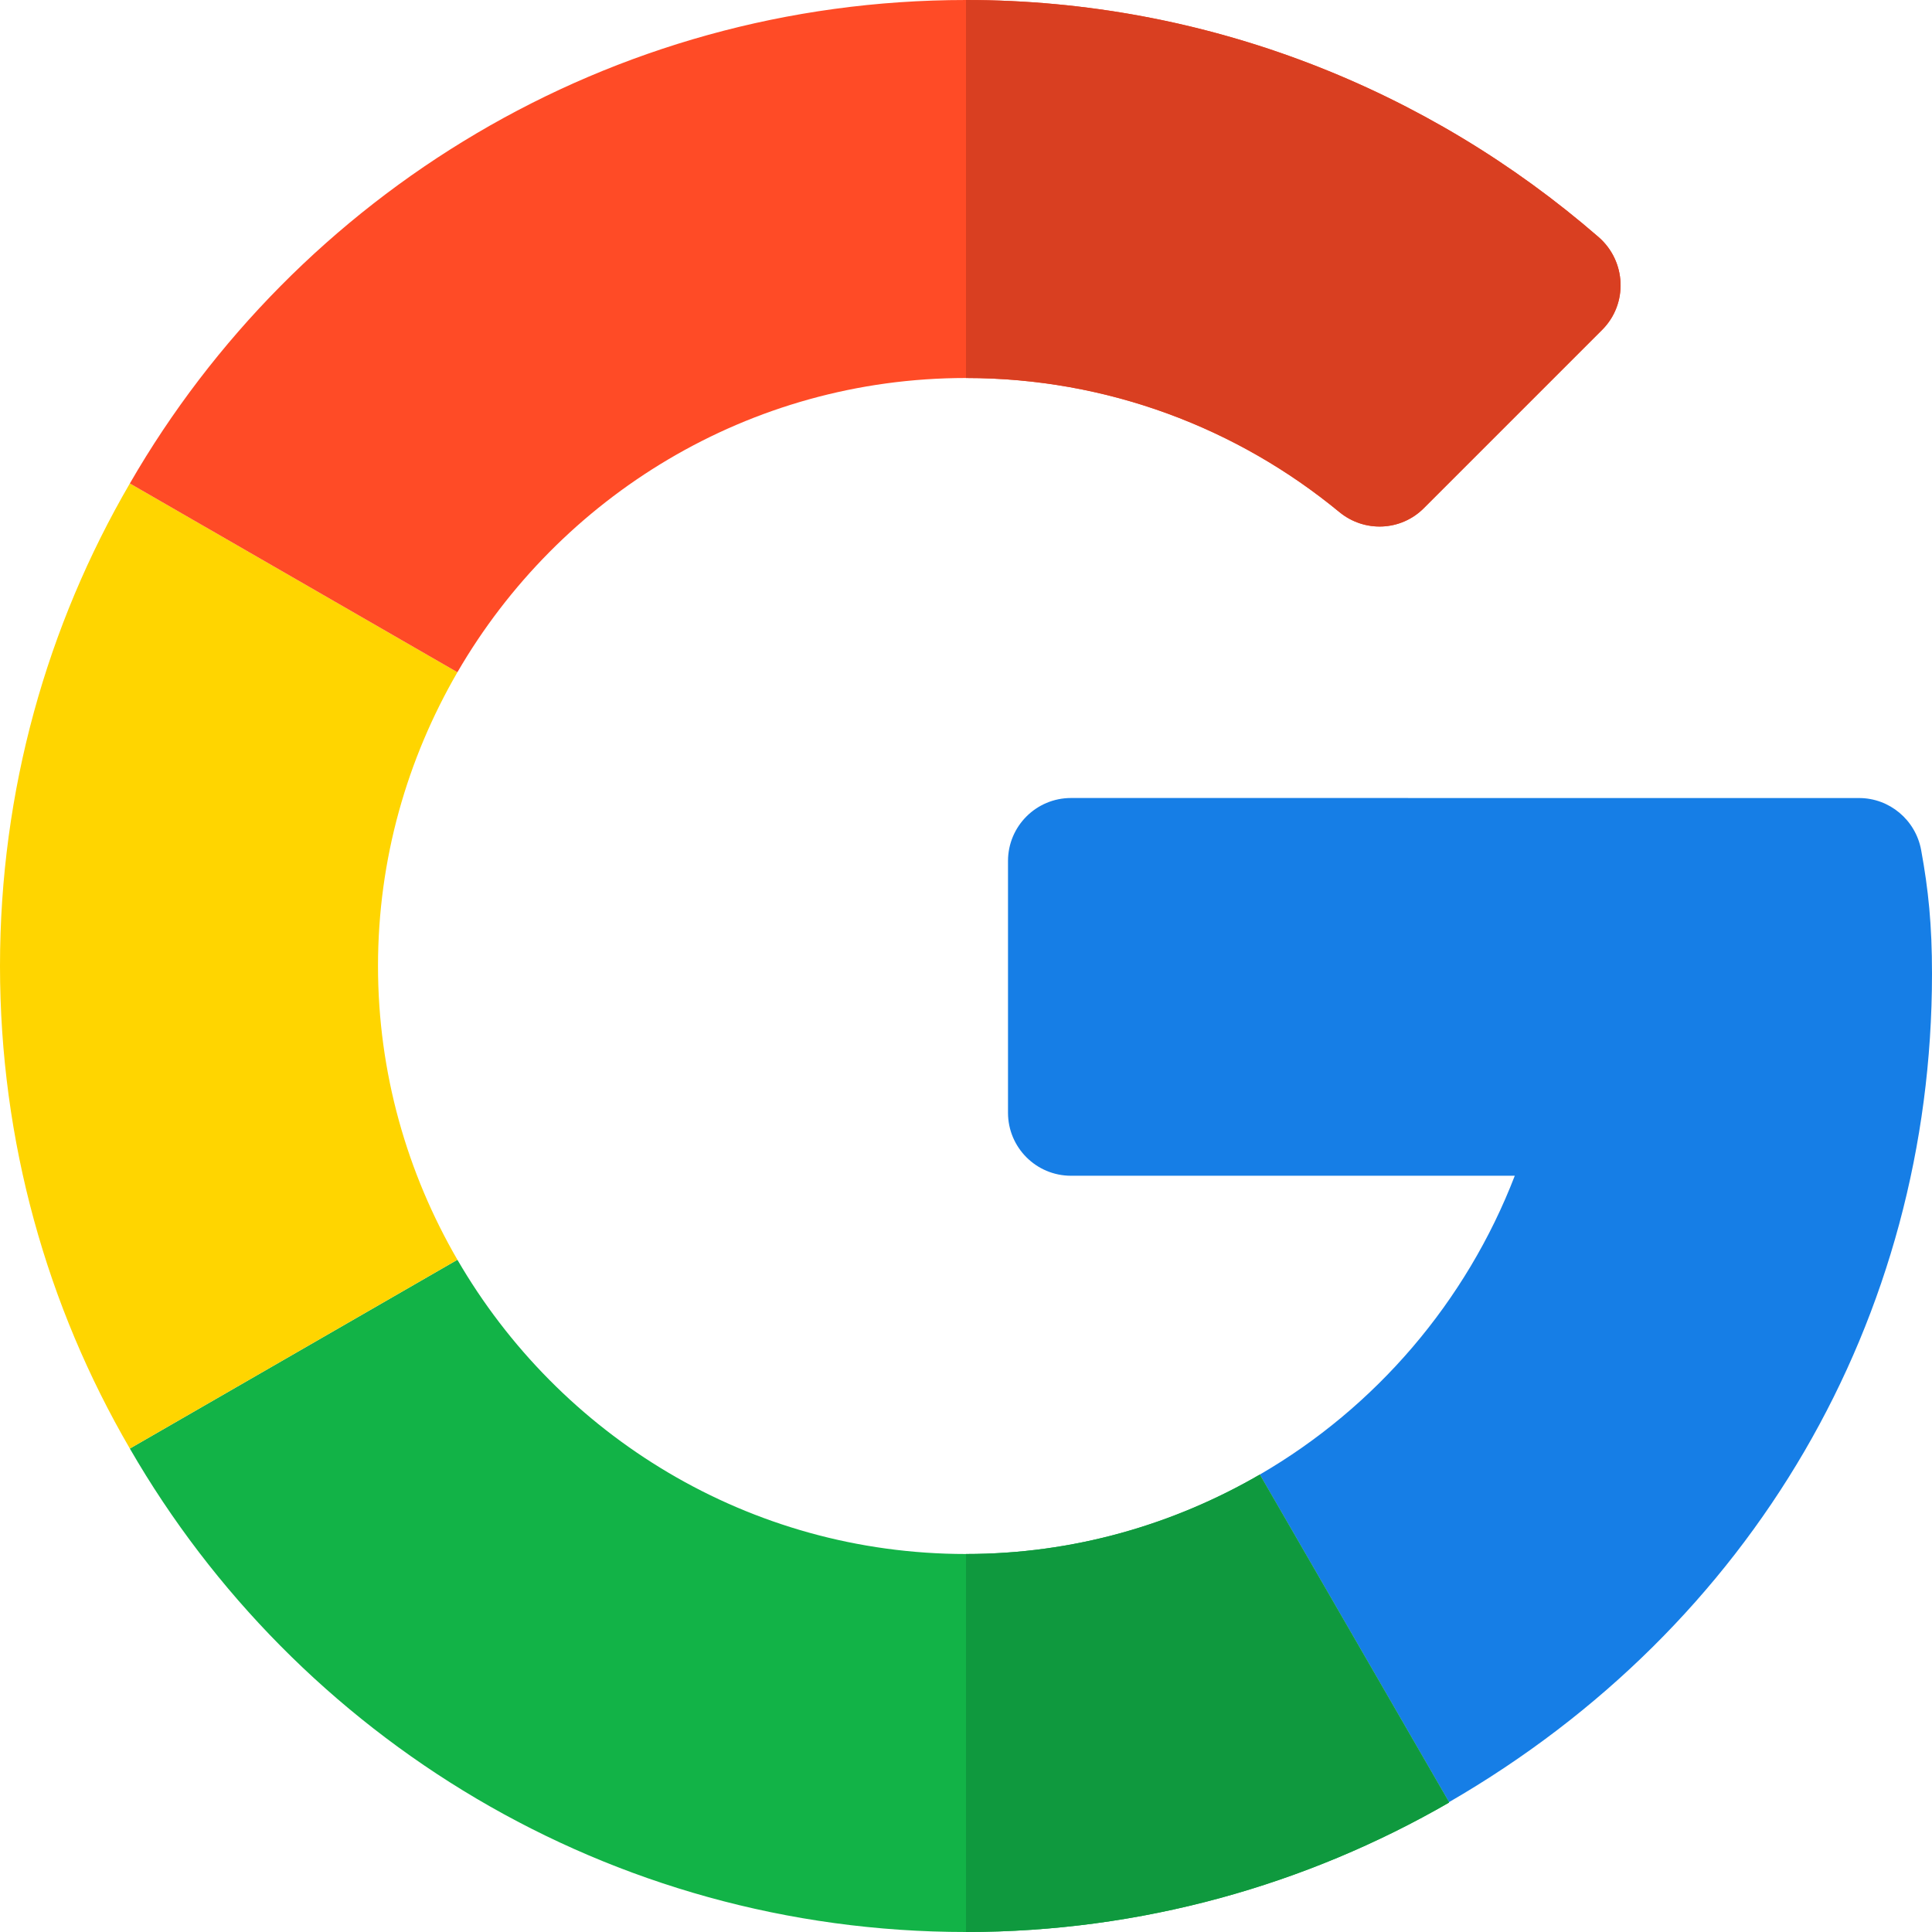
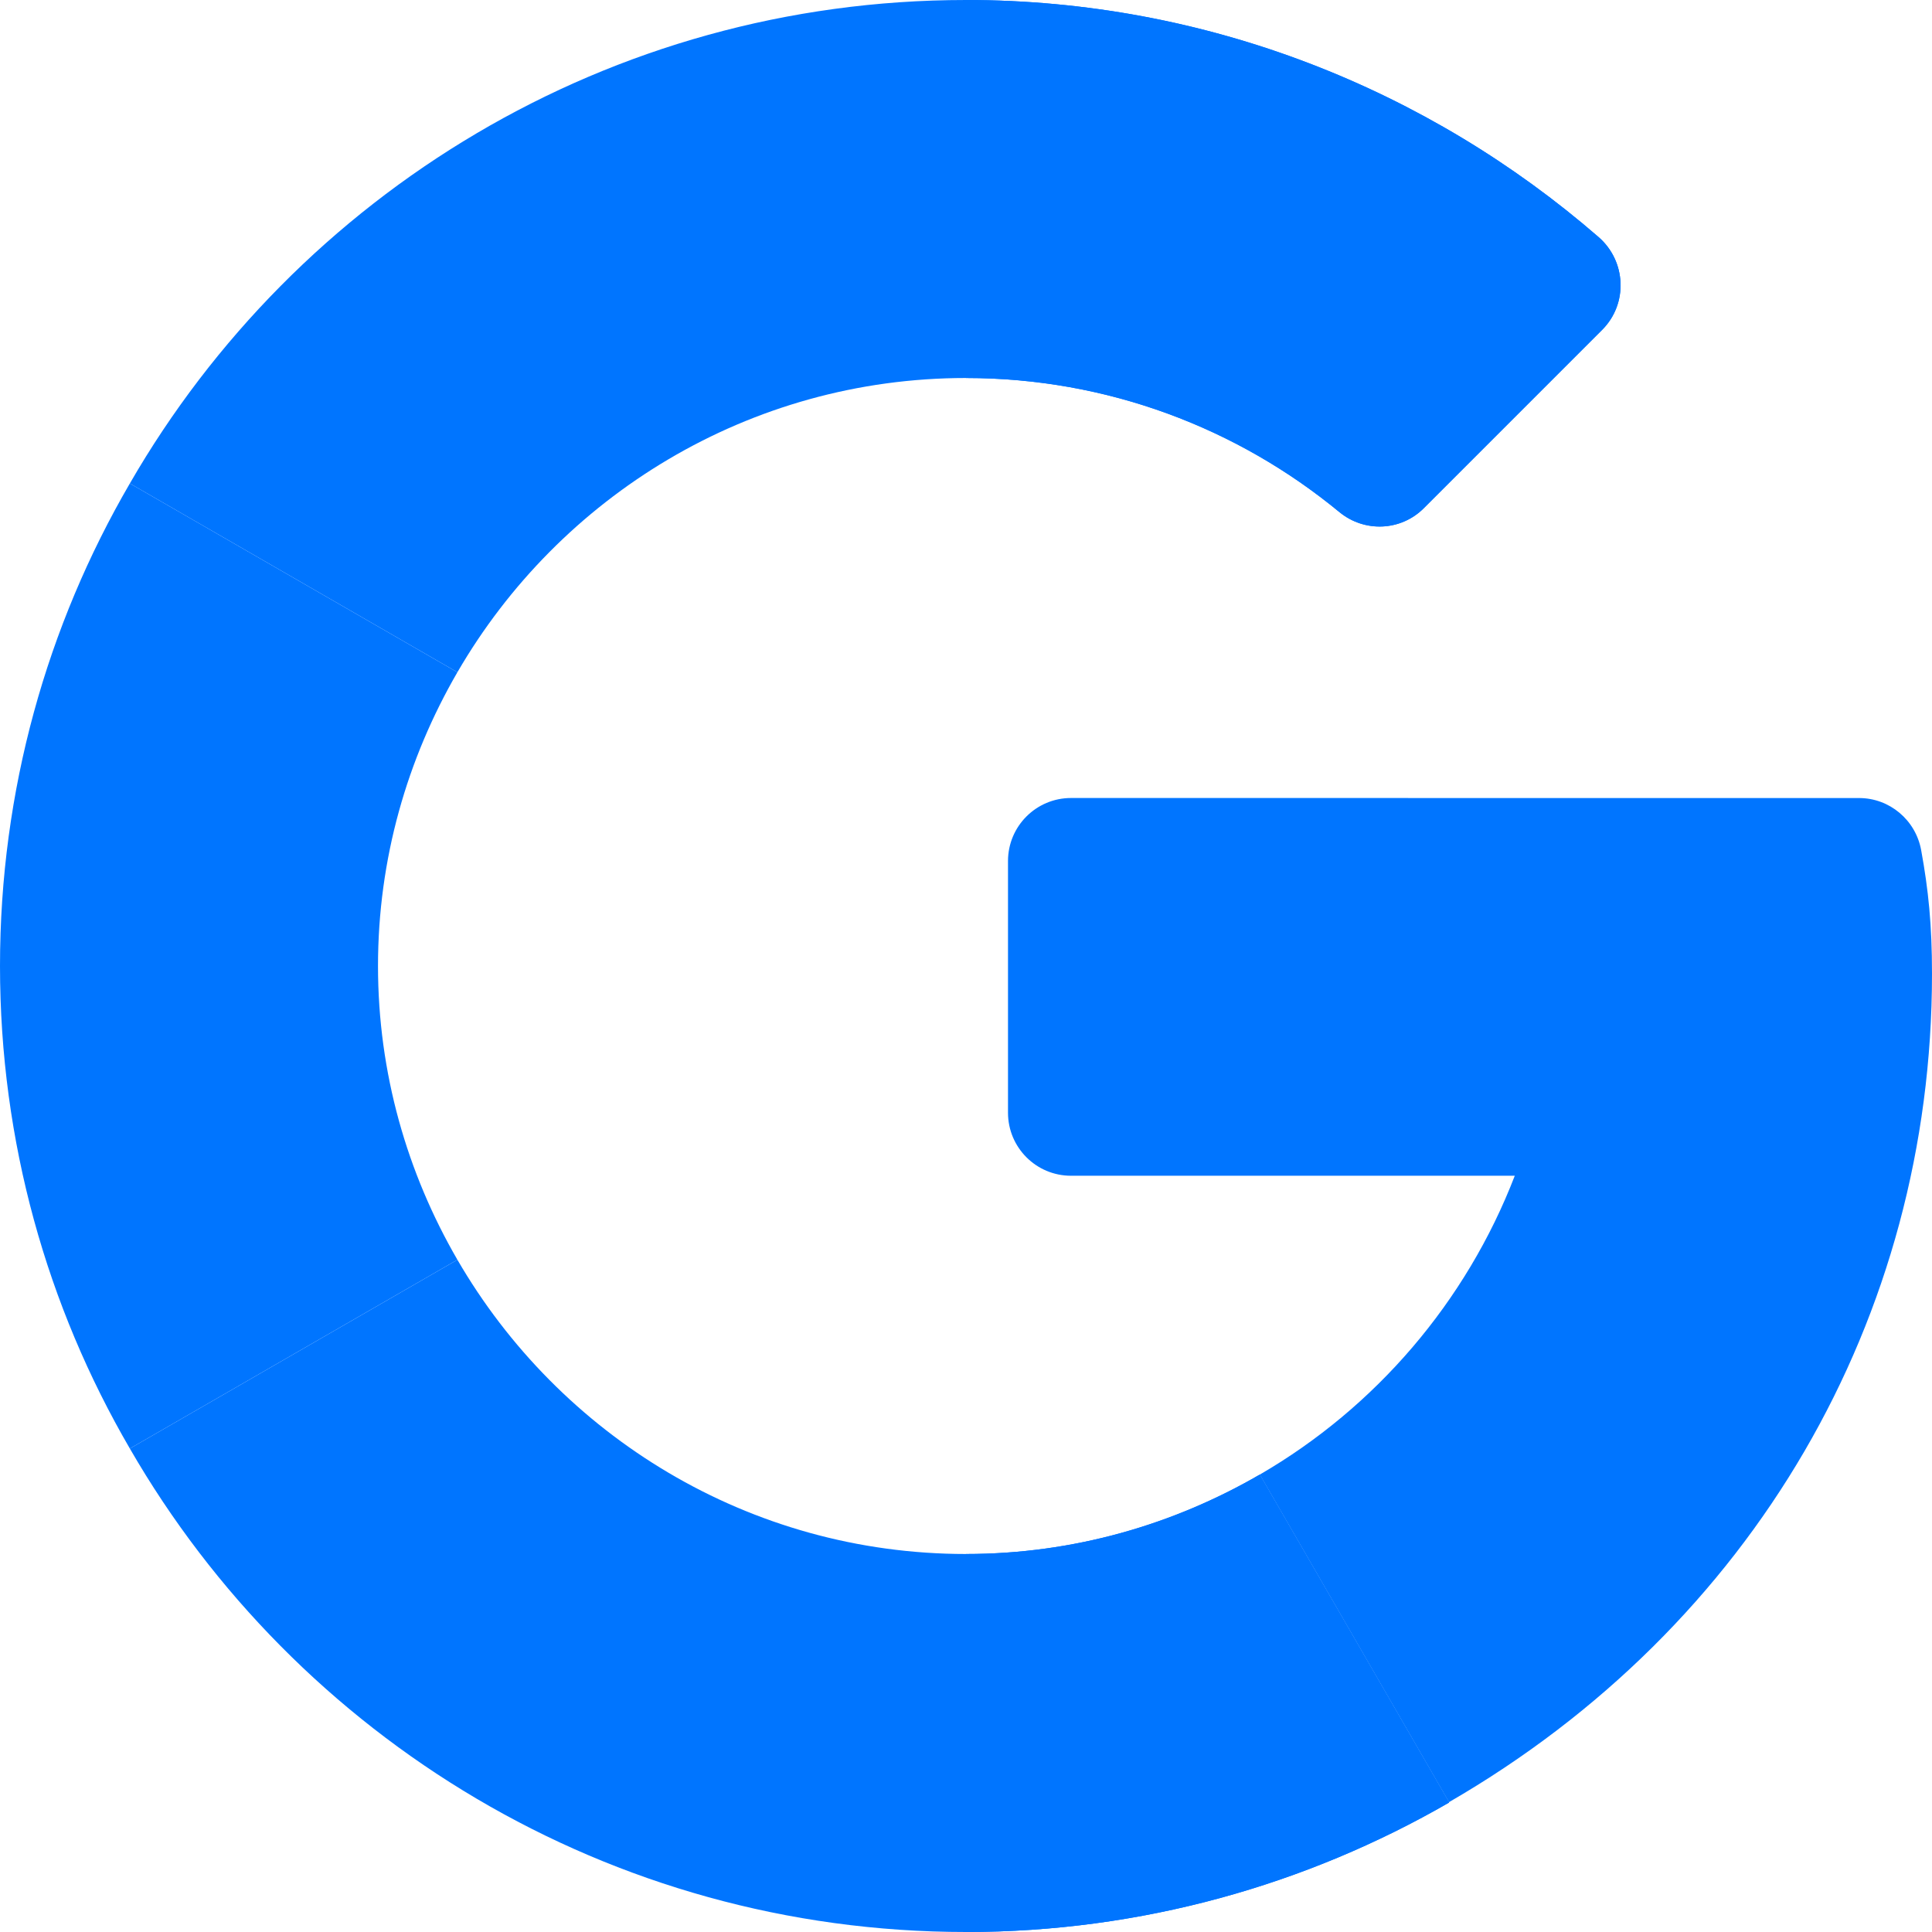
<svg xmlns="http://www.w3.org/2000/svg" version="1.1" id="Layer_1" x="0px" y="0px" viewBox="0 0 512 512" style="enable-background:new 0 0 512 512;" xml:space="preserve">
-   <path style="fill:#167EE6;" d="M492.668,211.489l-208.84-0.01c-9.222,0-16.697,7.474-16.697,16.696v66.715  c0,9.22,7.475,16.696,16.696,16.696h117.606c-12.878,33.421-36.914,61.41-67.58,79.194L384,477.589  c80.442-46.523,128-128.152,128-219.53c0-13.011-0.959-22.312-2.877-32.785C507.665,217.317,500.757,211.489,492.668,211.489z" />
-   <path style="fill:#12B347;" d="M256,411.826c-57.554,0-107.798-31.446-134.783-77.979l-86.806,50.034  C78.586,460.443,161.34,512,256,512c46.437,0,90.254-12.503,128-34.292v-0.119l-50.147-86.81  C310.915,404.083,284.371,411.826,256,411.826z" />
-   <path style="fill:#0F993E;" d="M384,477.708v-0.119l-50.147-86.81c-22.938,13.303-49.48,21.047-77.853,21.047V512  C302.437,512,346.256,499.497,384,477.708z" />
-   <path style="fill:#FFD500;" d="M100.174,256c0-28.369,7.742-54.91,21.043-77.847l-86.806-50.034C12.502,165.746,0,209.444,0,256  s12.502,90.254,34.411,127.881l86.806-50.034C107.916,310.91,100.174,284.369,100.174,256z" />
-   <path style="fill:#FF4B26;" d="M256,100.174c37.531,0,72.005,13.336,98.932,35.519c6.643,5.472,16.298,5.077,22.383-1.008  l47.27-47.27c6.904-6.904,6.412-18.205-0.963-24.603C378.507,23.673,319.807,0,256,0C161.34,0,78.586,51.557,34.411,128.119  l86.806,50.034C148.202,131.62,198.446,100.174,256,100.174z" />
-   <path style="fill:#D93F21;" d="M354.932,135.693c6.643,5.472,16.299,5.077,22.383-1.008l47.27-47.27  c6.903-6.904,6.411-18.205-0.963-24.603C378.507,23.672,319.807,0,256,0v100.174C293.53,100.174,328.005,113.51,354.932,135.693z" />
+   <path style="fill:#0075FF;" d="M492.668,211.489l-208.84-0.01c-9.222,0-16.697,7.474-16.697,16.696v66.715  c0,9.22,7.475,16.696,16.696,16.696h117.606c-12.878,33.421-36.914,61.41-67.58,79.194L384,477.589  c80.442-46.523,128-128.152,128-219.53c0-13.011-0.959-22.312-2.877-32.785C507.665,217.317,500.757,211.489,492.668,211.489z" />
+   <path style="fill:#0075FF;" d="M256,411.826c-57.554,0-107.798-31.446-134.783-77.979l-86.806,50.034  C78.586,460.443,161.34,512,256,512c46.437,0,90.254-12.503,128-34.292v-0.119l-50.147-86.81  C310.915,404.083,284.371,411.826,256,411.826z" />
+   <path style="fill:#0075FF;" d="M384,477.708v-0.119l-50.147-86.81c-22.938,13.303-49.48,21.047-77.853,21.047V512  C302.437,512,346.256,499.497,384,477.708z" />
+   <path style="fill:#0075FF;" d="M100.174,256c0-28.369,7.742-54.91,21.043-77.847l-86.806-50.034C12.502,165.746,0,209.444,0,256  s12.502,90.254,34.411,127.881l86.806-50.034C107.916,310.91,100.174,284.369,100.174,256z" />
+   <path style="fill:#0075FF;" d="M256,100.174c37.531,0,72.005,13.336,98.932,35.519c6.643,5.472,16.298,5.077,22.383-1.008  l47.27-47.27c6.904-6.904,6.412-18.205-0.963-24.603C378.507,23.673,319.807,0,256,0C161.34,0,78.586,51.557,34.411,128.119  l86.806,50.034C148.202,131.62,198.446,100.174,256,100.174z" />
+   <path style="fill:#0075FF;" d="M354.932,135.693c6.643,5.472,16.299,5.077,22.383-1.008l47.27-47.27  c6.903-6.904,6.411-18.205-0.963-24.603C378.507,23.672,319.807,0,256,0v100.174C293.53,100.174,328.005,113.51,354.932,135.693z" />
  <g>
</g>
  <g>
</g>
  <g>
</g>
  <g>
</g>
  <g>
</g>
  <g>
</g>
  <g>
</g>
  <g>
</g>
  <g>
</g>
  <g>
</g>
  <g>
</g>
  <g>
</g>
  <g>
</g>
  <g>
</g>
  <g>
</g>
</svg>
